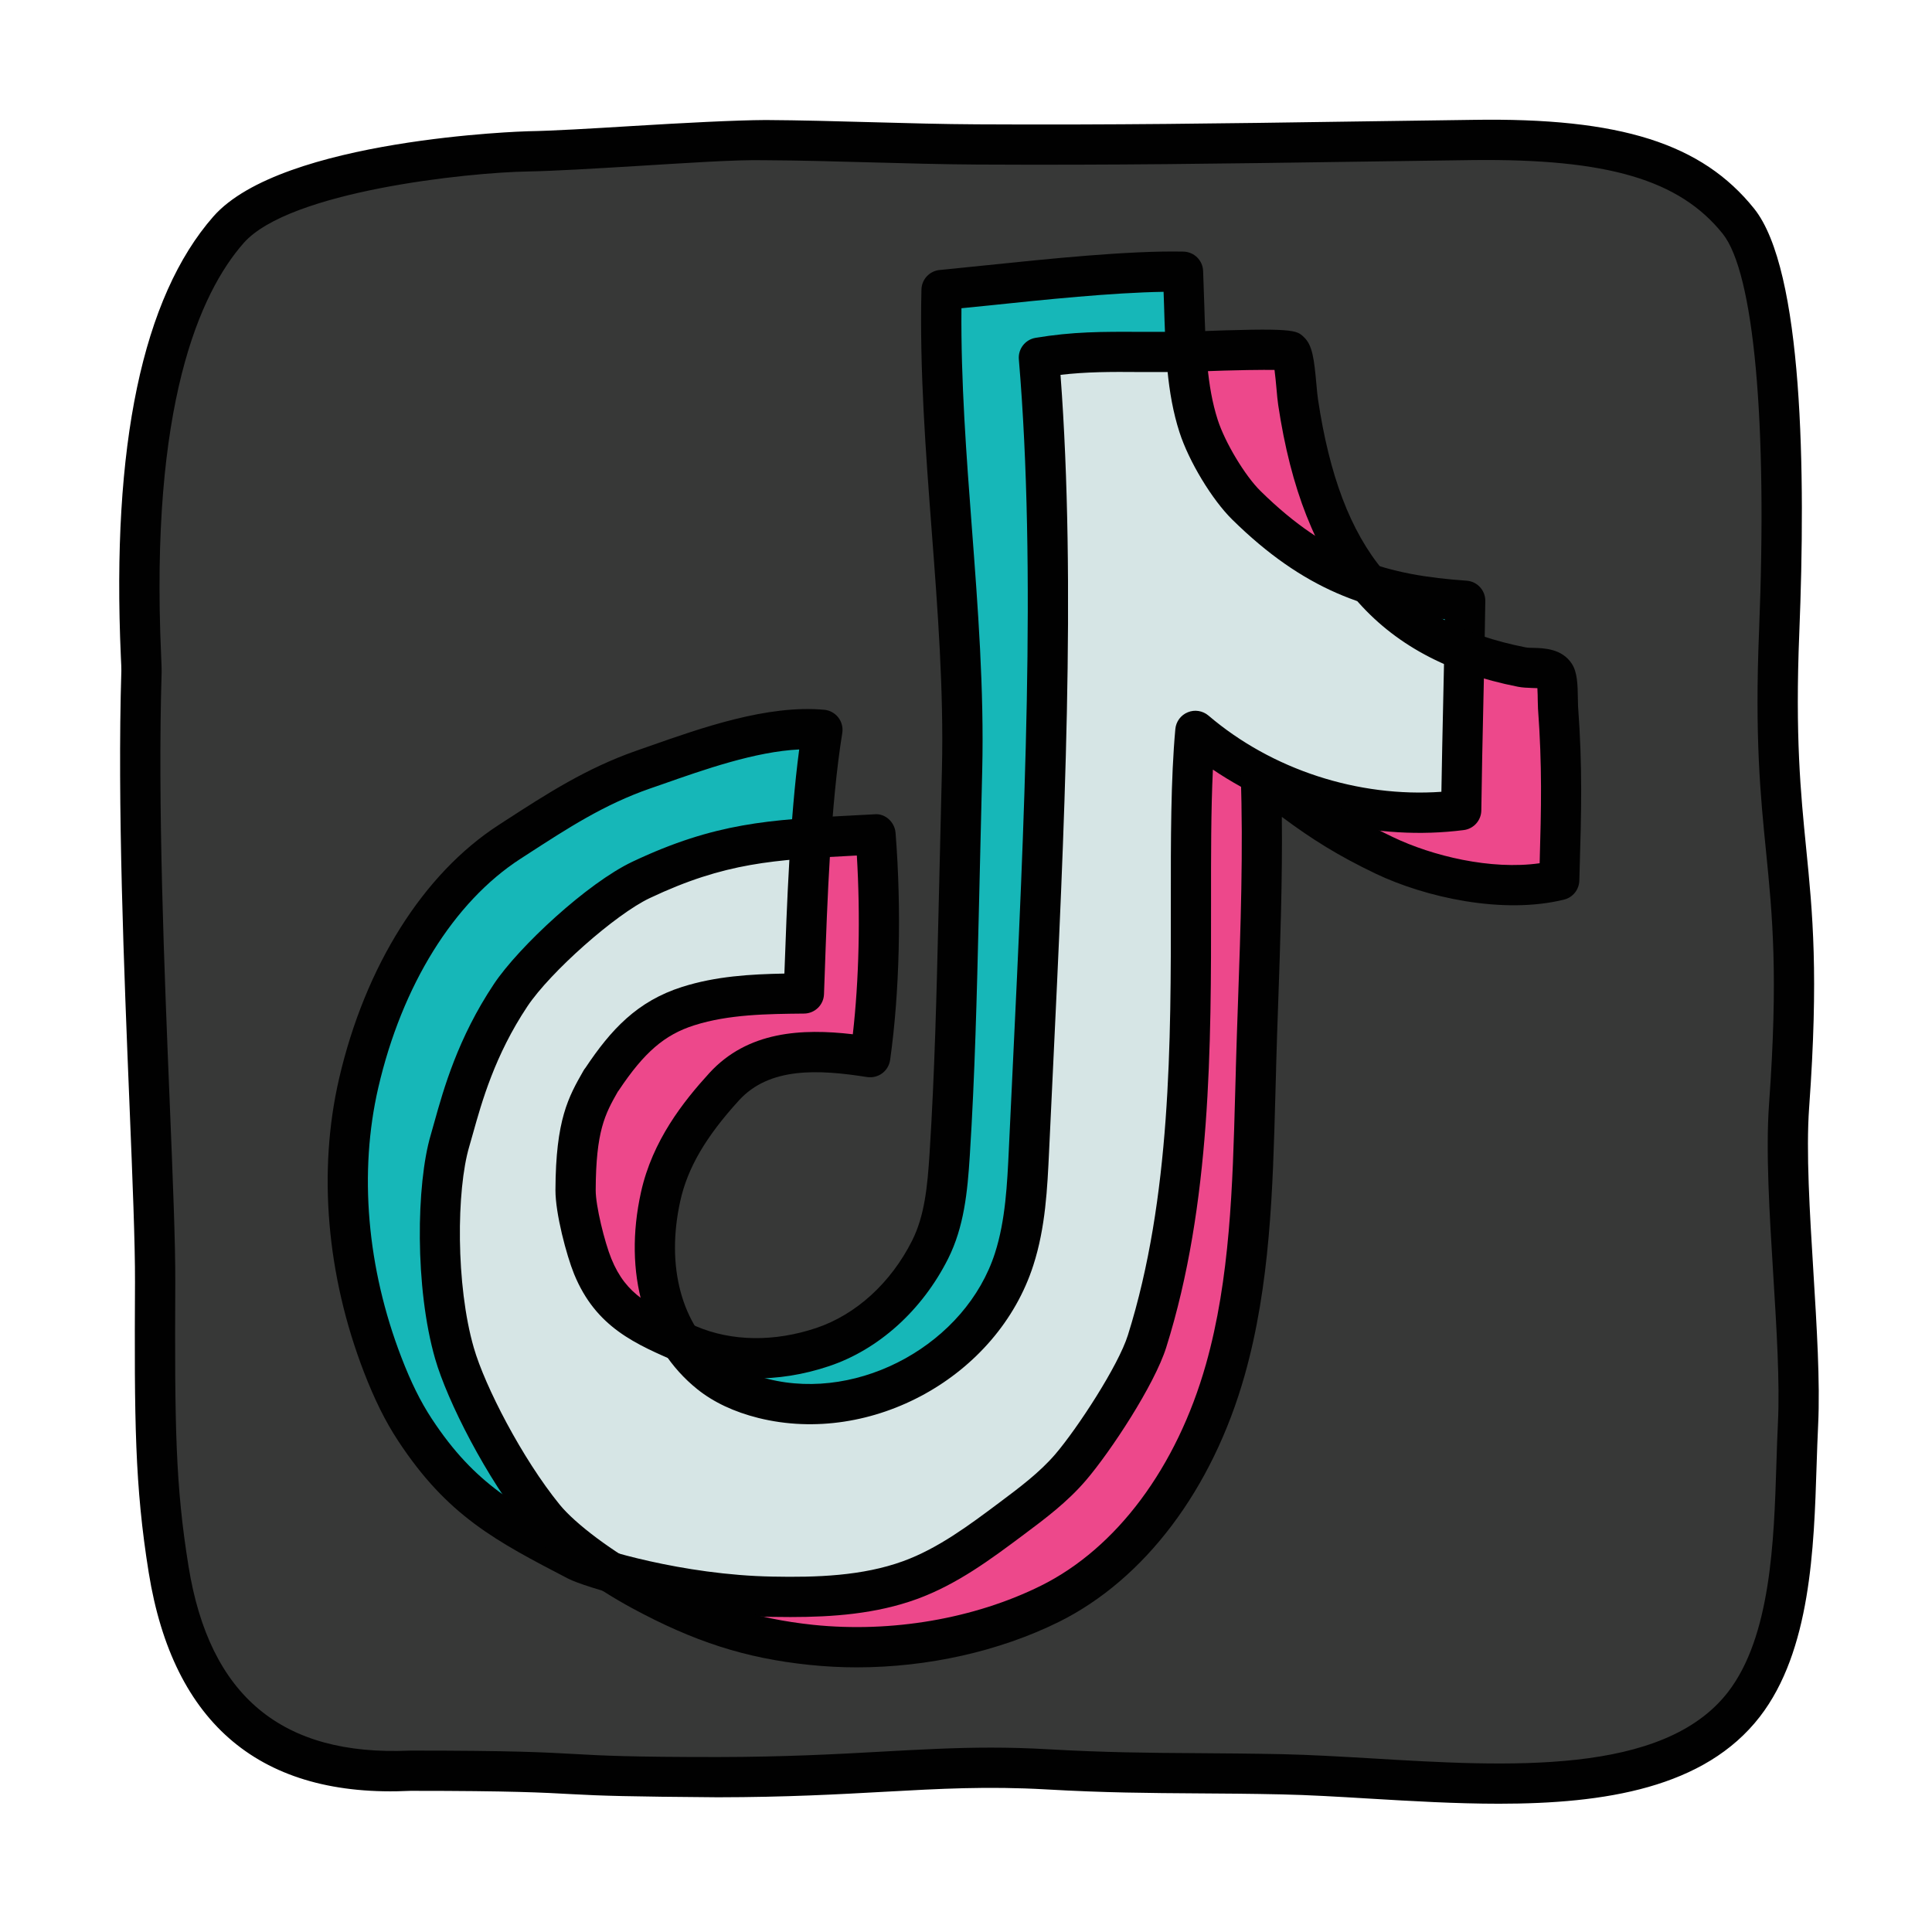
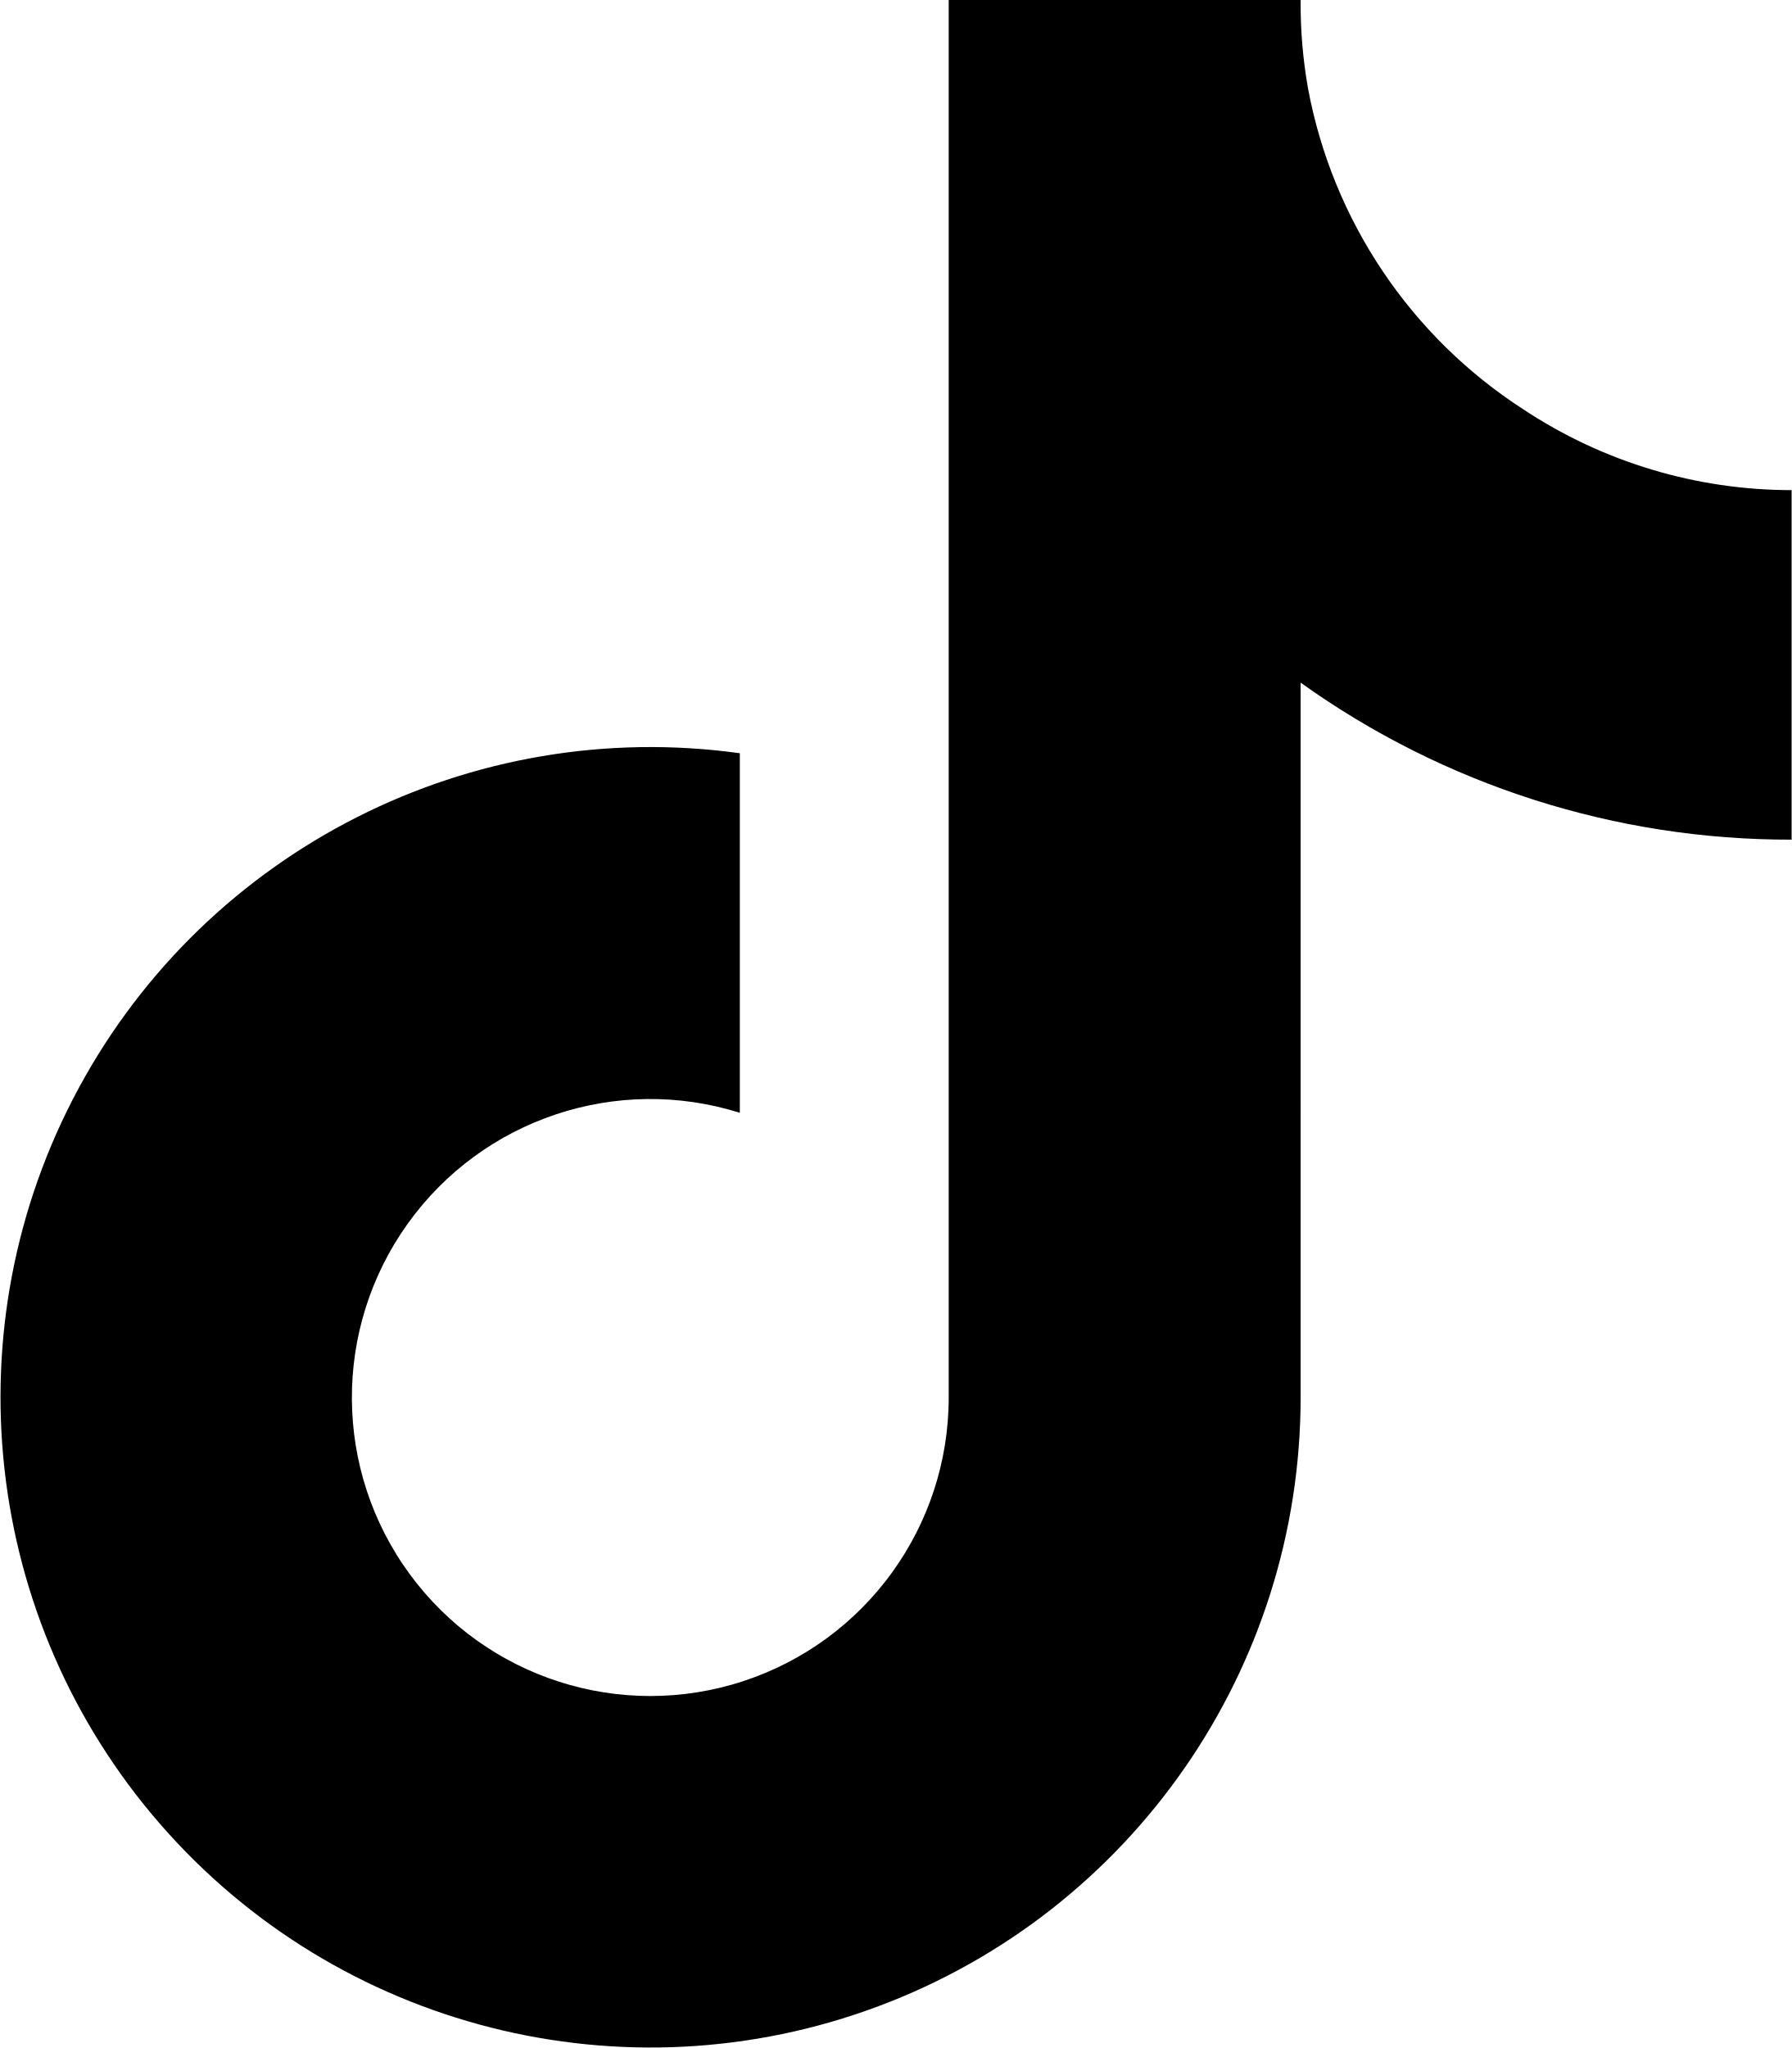
- <svg xmlns="http://www.w3.org/2000/svg" viewBox="0 0 48 48" width="48px" height="48px">
-   <path fill="#373837" d="M10.19,43.993c5,0,3.146,0.164,7.645,0.16c3.752-0.004,5.49-0.348,8.18-0.195 c2.228,0.127,3.598,0.077,5.83,0.123c3.752,0.078,9.32,1.059,11.482-1.738c1.367-1.768,1.236-4.792,1.344-6.964 c0.108-2.172-0.378-5.738-0.222-7.907c0.439-6.082-0.475-6.14-0.246-11.774c0.083-2.056,0.275-8.6-1.013-10.205 c-1.24-1.545-3.227-2.06-6.598-2.017c-4.447,0.057-7.87,0.134-12.317,0.111c-1.699-0.009-3.553-0.098-5.253-0.106 c-1.371-0.007-4.528,0.257-5.899,0.279c-1.275,0.02-6.118,0.435-7.447,1.95c-2.814,3.208-2.143,10.432-2.16,10.968 c-0.161,5.172,0.35,12.527,0.338,15.177c-0.016,3.513-0.001,5.052,0.335,7.138C4.674,41.996,6.281,44.186,10.19,43.993" />
-   <path fill="#ed488b" d="M31.205,26.563c-0.074,2.492-0.084,5.07-0.762,7.47s-2.123,4.703-4.357,5.812 c-1.789,0.888-3.945,1.23-5.931,1.022c-1.586-0.166-2.821-0.598-4.224-1.358c-0.905-0.49-1.938-1.225-2.414-1.81 c-0.981-1.207-1.93-3.053-2.225-4.073c-0.49-1.697-0.446-4.156-0.113-5.28c0.223-0.755,0.528-2.15,1.509-3.62 c0.598-0.896,2.269-2.406,3.243-2.866c2.135-1.009,3.463-0.999,5.821-1.13c0.138,1.751,0.113,3.795-0.132,5.534 c-1.376-0.217-2.732-0.246-3.628,0.736c-0.736,0.806-1.344,1.666-1.579,2.732c-0.359,1.624-0.073,3.356,1.225,4.396 c0.383,0.307,0.849,0.498,1.325,0.618c2.538,0.639,5.434-0.969,6.234-3.461c0.28-0.873,0.325-1.802,0.368-2.718 c0.309-6.639,0.738-13.873,0.247-19.681c1.166-0.193,1.954-0.128,3.63-0.144c0.153-0.002,2.497-0.11,2.608-0.005 c0.125,0.118,0.151,0.921,0.201,1.257c0.54,3.602,1.985,5.877,5.558,6.581c0.262,0.052,0.679-0.037,0.824,0.187 c0.086,0.132,0.064,0.651,0.075,0.808c0.116,1.59,0.076,2.701,0.03,4.294c-1.336,0.327-3.105-0.018-4.346-0.612 c-1.241-0.594-1.995-1.141-3.069-2.001c0.09,2.407-0.064,5.191-0.12,7.312" />
-   <path fill="#16b7b8" d="M14.951,26.814c-0.359,0.63-0.645,1.099-0.65,2.756c-0.001,0.477,0.246,1.454,0.427,1.895 c0.461,1.125,1.258,1.472,2.376,1.949c1.053,0.449,2.252,0.418,3.337,0.053c1.164-0.391,2.117-1.322,2.668-2.419 c0.363-0.723,0.435-1.554,0.486-2.362c0.127-1.984,0.175-3.972,0.222-5.96c0.029-1.201,0.058-2.401,0.086-3.602 c0.095-3.962-0.541-8.018-0.446-11.981c1.664-0.161,4.297-0.794,5.969-0.759c0.062,1.456-0.01,3.074,0.354,4.202 c0.199,0.617,0.724,1.512,1.186,1.966c1.851,1.822,3.473,2.234,5.437,2.371c-0.026,1.959-0.072,3.241-0.099,5.2 c-2.346,0.301-4.805-0.431-6.605-1.965c-0.352,3.85,0.411,10.04-1.199,15.163c-0.266,0.848-1.319,2.45-1.896,3.126 c-0.422,0.495-0.948,0.889-1.469,1.278c-0.791,0.592-1.598,1.192-2.526,1.53c-1.085,0.395-2.267,0.433-3.421,0.413 c-2.353-0.041-4.526-0.73-4.833-0.89c-1.835-0.953-2.913-1.533-4.048-3.261c-0.331-0.504-0.585-1.055-0.802-1.618 c-0.853-2.215-1.129-4.678-0.594-6.99c0.534-2.312,1.733-4.57,3.725-5.86c1.111-0.719,1.919-1.384,3.168-1.82 c1.331-0.464,3.18-1.253,4.584-1.123c-0.316,1.958-0.344,4.591-0.415,6.573c-0.968,0.01-1.952,0.022-2.874,0.314 c-0.922,0.293-1.501,0.857-2.14,1.816" />
-   <path fill="#d6e5e5" d="M32.828,13.976c-0.609-0.34-1.221-0.792-1.86-1.422c-0.462-0.455-0.987-1.35-1.186-1.967 c-0.203-0.63-0.34-1.207-0.433-1.846c-1.608,0.013-2.393-0.045-3.536,0.144c0.49,5.808,0.062,13.042-0.248,19.681 c-0.043,0.916-0.088,1.845-0.368,2.718c-0.8,2.492-3.695,4.1-6.234,3.461c-0.476-0.12-0.942-0.311-1.325-0.618 c-0.256-0.205-0.454-0.467-0.624-0.752c-1.069-0.457-1.837-0.816-2.285-1.91c-0.181-0.442-0.429-1.418-0.427-1.895 c0.005-1.657,0.291-2.127,0.65-2.756l0.007-0.001c0.639-0.959,1.218-1.523,2.14-1.816c0.922-0.293,1.907-0.305,2.874-0.314 c0.046-1.292,0.15-2.581,0.301-3.864c-1.488,0.119-2.874,0.347-4.343,1.041c-0.974,0.46-2.646,1.97-3.243,2.866 c-0.981,1.471-1.285,2.866-1.509,3.62c-0.332,1.124-0.377,3.583,0.113,5.28c0.295,1.02,1.245,2.866,2.225,4.073 c0.346,0.426,0.988,0.93,1.66,1.362c0.904,0.257,2.415,0.582,4.011,0.61c1.155,0.02,2.336-0.019,3.421-0.413 c0.929-0.338,1.735-0.938,2.527-1.53c0.521-0.39,1.046-0.784,1.469-1.278c0.577-0.676,1.629-2.278,1.896-3.126 C30.111,28.2,29.348,22.01,29.7,18.16c1.8,1.534,4.259,2.266,6.605,1.965c0.02-1.505,0.052-2.612,0.078-3.932 C34.974,15.719,33.755,14.98,32.828,13.976z" />
-   <path fill="#010101" d="M19.64,40.175c-0.154,0-0.308-0.001-0.46-0.004c-2.47-0.043-4.706-0.765-5.054-0.945 c-1.813-0.942-3.01-1.564-4.236-3.431c-0.316-0.48-0.586-1.025-0.851-1.713c-0.926-2.405-1.145-4.991-0.615-7.282 c0.646-2.793,2.09-5.09,3.963-6.302l0.149-0.097c1.046-0.678,2.034-1.317,3.283-1.753l0.303-0.106 c1.313-0.462,2.947-1.037,4.356-0.908c0.138,0.013,0.264,0.082,0.349,0.191s0.121,0.25,0.099,0.387 c-0.288,1.783-0.372,4.146-0.438,6.043L20.472,24.7c-0.009,0.268-0.227,0.479-0.495,0.482c-0.919,0.009-1.871,0.019-2.728,0.291 c-0.738,0.234-1.246,0.673-1.875,1.616c-0.008,0.012-0.016,0.023-0.025,0.034c-0.317,0.556-0.544,0.978-0.549,2.448 c-0.001,0.384,0.219,1.286,0.39,1.704c0.37,0.903,0.946,1.182,2.109,1.678c0.88,0.375,1.939,0.39,2.982,0.04 c0.986-0.331,1.854-1.122,2.38-2.17c0.313-0.623,0.382-1.352,0.434-2.17c0.127-1.985,0.175-3.996,0.221-5.939l0.086-3.602 c0.047-1.956-0.105-3.966-0.253-5.909c-0.149-1.968-0.304-4.003-0.256-6.009c0.006-0.253,0.2-0.462,0.452-0.486l1.105-0.112 c1.597-0.165,3.587-0.373,4.952-0.345c0.264,0.006,0.478,0.215,0.489,0.479l0.028,0.808c0.034,1.099,0.062,2.047,0.336,2.896 c0.182,0.562,0.677,1.387,1.061,1.764c1.712,1.686,3.174,2.093,5.121,2.229c0.265,0.019,0.469,0.24,0.465,0.506 c-0.013,0.981-0.031,1.793-0.05,2.604c-0.018,0.81-0.036,1.618-0.049,2.597c-0.003,0.249-0.189,0.458-0.437,0.489 c-2.163,0.277-4.428-0.281-6.232-1.503c-0.048,1.008-0.047,2.146-0.046,3.334c0.003,3.496,0.007,7.459-1.113,11.021 c-0.294,0.934-1.376,2.578-1.992,3.3c-0.462,0.541-1.015,0.955-1.55,1.354c-0.811,0.606-1.649,1.233-2.655,1.6 C21.763,40.098,20.682,40.175,19.64,40.175z M19.856,18.62c-1.089,0.052-2.355,0.497-3.402,0.865l-0.306,0.106 c-1.136,0.396-2.032,0.977-3.068,1.649l-0.15,0.097c-1.657,1.072-2.944,3.145-3.532,5.687c-0.485,2.099-0.282,4.478,0.574,6.698 c0.238,0.62,0.478,1.104,0.753,1.523c1.082,1.648,2.128,2.191,3.86,3.092c0.258,0.132,2.365,0.794,4.611,0.833 c1.085,0.022,2.227-0.014,3.242-0.383c0.867-0.315,1.645-0.897,2.398-1.461c0.491-0.367,0.998-0.746,1.388-1.203 c0.542-0.635,1.559-2.188,1.798-2.951c1.073-3.413,1.07-7.295,1.067-10.719c-0.001-1.588-0.002-3.087,0.112-4.34 c0.017-0.186,0.136-0.347,0.31-0.417c0.172-0.072,0.371-0.038,0.513,0.082c1.58,1.348,3.721,2.038,5.787,1.894 c0.013-0.788,0.028-1.474,0.043-2.158c0.015-0.678,0.03-1.354,0.042-2.13c-1.911-0.188-3.502-0.724-5.281-2.475 c-0.502-0.494-1.078-1.446-1.311-2.17c-0.318-0.982-0.35-2.046-0.384-3.172l-0.011-0.317c-1.275,0.02-2.965,0.195-4.354,0.341 l-0.668,0.067c-0.017,1.817,0.124,3.672,0.26,5.47c0.149,1.968,0.304,4.002,0.256,6.008l-0.086,3.602 c-0.047,1.954-0.095,3.975-0.223,5.98c-0.057,0.895-0.142,1.764-0.539,2.555c-0.645,1.281-1.722,2.254-2.956,2.668 c-1.275,0.429-2.585,0.405-3.692-0.067c-1.127-0.48-2.1-0.896-2.643-2.219c-0.19-0.466-0.466-1.51-0.464-2.087 c0.006-1.757,0.325-2.317,0.696-2.967c0.015-0.026,0.031-0.05,0.05-0.072c0.633-0.949,1.284-1.654,2.4-2.009 c0.84-0.267,1.7-0.316,2.542-0.332C19.551,22.461,19.625,20.361,19.856,18.62z" />
-   <path fill="#010101" d="M21.287,41.425c-0.397,0-0.792-0.021-1.184-0.062c-1.583-0.165-2.86-0.575-4.41-1.415 c-0.881-0.477-2.016-1.261-2.564-1.935c-1.044-1.286-2.016-3.207-2.317-4.25c-0.511-1.771-0.469-4.351-0.112-5.56l0.089-0.315 c0.233-0.834,0.584-2.093,1.482-3.44c0.619-0.929,2.331-2.515,3.446-3.041c2.051-0.97,3.405-1.041,5.456-1.147l0.551-0.029 c0.262-0.029,0.504,0.189,0.526,0.46c0.15,1.907,0.101,3.964-0.135,5.643c-0.019,0.133-0.09,0.253-0.198,0.333 c-0.107,0.079-0.243,0.112-0.375,0.092c-1.205-0.19-2.422-0.253-3.181,0.578c-0.828,0.908-1.278,1.68-1.46,2.503 c-0.36,1.626,0.032,3.083,1.049,3.898c0.288,0.23,0.669,0.406,1.134,0.522c2.286,0.574,4.917-0.888,5.636-3.128 c0.262-0.815,0.304-1.717,0.345-2.589l0.092-1.941c0.293-6.126,0.597-12.461,0.156-17.674c-0.022-0.26,0.159-0.492,0.417-0.535 c0.922-0.153,1.636-0.154,2.624-0.148c0.321,0.001,0.675,0,1.083-0.003l0.202-0.007c2.509-0.095,2.57-0.036,2.754,0.139 c0.216,0.201,0.256,0.545,0.314,1.187c0.013,0.139,0.024,0.268,0.038,0.358c0.565,3.768,2.06,5.554,5.16,6.165 c0.057,0.011,0.125,0.01,0.193,0.012c0.266,0.007,0.71,0.02,0.953,0.394c0.134,0.206,0.147,0.491,0.152,0.901l0.003,0.145 c0.113,1.542,0.082,2.627,0.038,4.129l-0.006,0.215c-0.007,0.225-0.163,0.418-0.381,0.471c-1.52,0.375-3.446-0.056-4.681-0.646 c-0.924-0.442-1.583-0.854-2.329-1.41c0.017,1.542-0.04,3.167-0.091,4.633c-0.02,0.565-0.039,1.107-0.052,1.612 c0,0.014,0,0.026,0,0.04l-0.019,0.667c-0.062,2.3-0.127,4.679-0.762,6.924c-0.801,2.835-2.484,5.066-4.616,6.125 C24.823,41.029,23.043,41.425,21.287,41.425z M21.288,21.255l-0.062,0.003c-2,0.104-3.208,0.168-5.081,1.054 c-0.851,0.401-2.471,1.835-3.042,2.691c-0.81,1.215-1.135,2.382-1.351,3.154l-0.094,0.33c-0.318,1.074-0.337,3.44,0.114,4.999 c0.275,0.953,1.198,2.746,2.133,3.896c0.394,0.484,1.324,1.178,2.264,1.687c1.425,0.772,2.595,1.148,4.038,1.3 c1.938,0.201,4-0.151,5.656-0.973c1.879-0.933,3.373-2.938,4.098-5.5c0.601-2.126,0.664-4.441,0.725-6.68l0.018-0.63 c0-0.013,0-0.025,0-0.038c0.014-0.519,0.034-1.076,0.054-1.659c0.063-1.79,0.134-3.818,0.067-5.62 c-0.007-0.195,0.1-0.377,0.274-0.465c0.175-0.089,0.385-0.066,0.538,0.056c1.088,0.871,1.811,1.384,2.973,1.939 c0.973,0.466,2.429,0.821,3.642,0.648c0.04-1.378,0.064-2.414-0.041-3.843c-0.003-0.047-0.005-0.119-0.006-0.204 c-0.001-0.069-0.002-0.198-0.009-0.303c-0.042-0.002-0.087-0.003-0.123-0.004c-0.128-0.004-0.254-0.01-0.36-0.031 c-3.496-0.688-5.333-2.847-5.956-6.997c-0.016-0.105-0.03-0.256-0.044-0.417c-0.011-0.122-0.028-0.309-0.048-0.457 c-0.277-0.004-0.843-0.002-1.987,0.041l-0.229,0.008c-0.414,0.004-0.773,0.003-1.097,0.003c-0.791-0.007-1.366-0.004-2.004,0.07 c0.391,5.185,0.095,11.358-0.191,17.335l-0.092,1.94c-0.044,0.938-0.089,1.906-0.392,2.847c-0.888,2.764-4.018,4.494-6.832,3.794 c-0.604-0.151-1.115-0.392-1.516-0.714c-1.32-1.059-1.844-2.888-1.4-4.894c0.284-1.286,1.057-2.258,1.698-2.961 c0.953-1.042,2.299-1.112,3.565-0.964C21.343,24.336,21.378,22.764,21.288,21.255z" />
-   <path fill="#010101" d="M37.241,44.813c-1.074,0-2.173-0.065-3.231-0.128c-0.764-0.046-1.5-0.09-2.176-0.104 c-0.775-0.017-1.445-0.021-2.084-0.025c-1.183-0.008-2.299-0.015-3.764-0.099c-1.45-0.082-2.635-0.017-4.008,0.059 c-1.143,0.063-2.439,0.135-4.143,0.137c-2.225-0.017-2.894-0.037-3.615-0.077c-0.731-0.04-1.486-0.083-4.019-0.083 c-3.709,0.182-5.897-1.645-6.506-5.421c-0.349-2.169-0.357-3.78-0.341-7.22c0.004-0.95-0.061-2.543-0.136-4.388 c-0.136-3.336-0.305-7.488-0.203-10.802c0.002-0.051-0.004-0.168-0.012-0.34C2.768,11.067,3.541,7.386,5.3,5.38 c1.702-1.939,7.755-2.118,7.815-2.119c0.612-0.01,1.584-0.068,2.592-0.13c1.252-0.076,2.552-0.145,3.317-0.149 c0.854,0.005,1.745,0.029,2.637,0.054c0.885,0.024,1.77,0.049,2.616,0.053c3.388,0.018,6.128-0.022,9.299-0.069l3.01-0.042 c3.684-0.061,5.701,0.593,6.994,2.204c1.22,1.52,1.284,6.569,1.123,10.538c-0.105,2.585,0.035,3.984,0.169,5.339 c0.162,1.622,0.314,3.154,0.076,6.451c-0.08,1.101,0.015,2.617,0.105,4.084c0.083,1.352,0.17,2.748,0.118,3.812 c-0.016,0.317-0.026,0.653-0.038,1c-0.065,2.054-0.146,4.609-1.41,6.245C42.352,44.423,39.871,44.813,37.241,44.813z M24.618,43.419 c0.455,0,0.924,0.012,1.426,0.041c1.439,0.082,2.494,0.089,3.714,0.097c0.643,0.005,1.318,0.009,2.098,0.025 c0.688,0.015,1.437,0.059,2.214,0.104c3.401,0.205,7.255,0.431,8.862-1.648c1.066-1.38,1.142-3.756,1.202-5.665 c0.011-0.354,0.022-0.695,0.038-1.018c0.05-1.008-0.035-2.377-0.117-3.7c-0.093-1.5-0.188-3.051-0.104-4.219 c0.232-3.211,0.083-4.701-0.074-6.279c-0.139-1.389-0.282-2.824-0.174-5.479c0.211-5.212-0.126-8.902-0.904-9.872 c-1.076-1.341-2.863-1.866-6.201-1.829L33.59,4.019c-3.175,0.046-5.917,0.087-9.318,0.069c-0.854-0.005-1.746-0.029-2.638-0.054 c-0.884-0.024-1.769-0.049-2.615-0.053c-0.744-0.018-2.015,0.073-3.252,0.147c-1.025,0.062-2.013,0.121-2.636,0.132 C11.637,4.283,7.186,4.748,6.052,6.04c-1.089,1.24-2.328,4.024-2.049,10.238c0.009,0.211,0.015,0.354,0.013,0.416 c-0.102,3.277,0.066,7.41,0.202,10.729c0.076,1.857,0.141,3.461,0.137,4.433c-0.017,3.613,0.006,5.057,0.329,7.058 c0.521,3.238,2.329,4.715,5.481,4.58l0.025-0.001c2.57,0,3.341,0.043,4.087,0.085c0.706,0.04,1.377,0.075,3.558,0.075 c1.676-0.002,2.958-0.072,4.088-0.135C22.858,43.467,23.708,43.419,24.618,43.419z" />
+ <svg xmlns="http://www.w3.org/2000/svg" viewBox="0 0 448 512">
+   <path d="M448,209.91a210.06,210.06,0,0,1-122.77-39.25V349.38A162.55,162.55,0,1,1,185,188.31V278.2a74.62,74.62,0,1,0,52.23,71.18V0l88,0a121.18,121.18,0,0,0,1.86,22.17h0A122.18,122.18,0,0,0,381,102.39a121.43,121.43,0,0,0,67,20.14Z" />
</svg>
